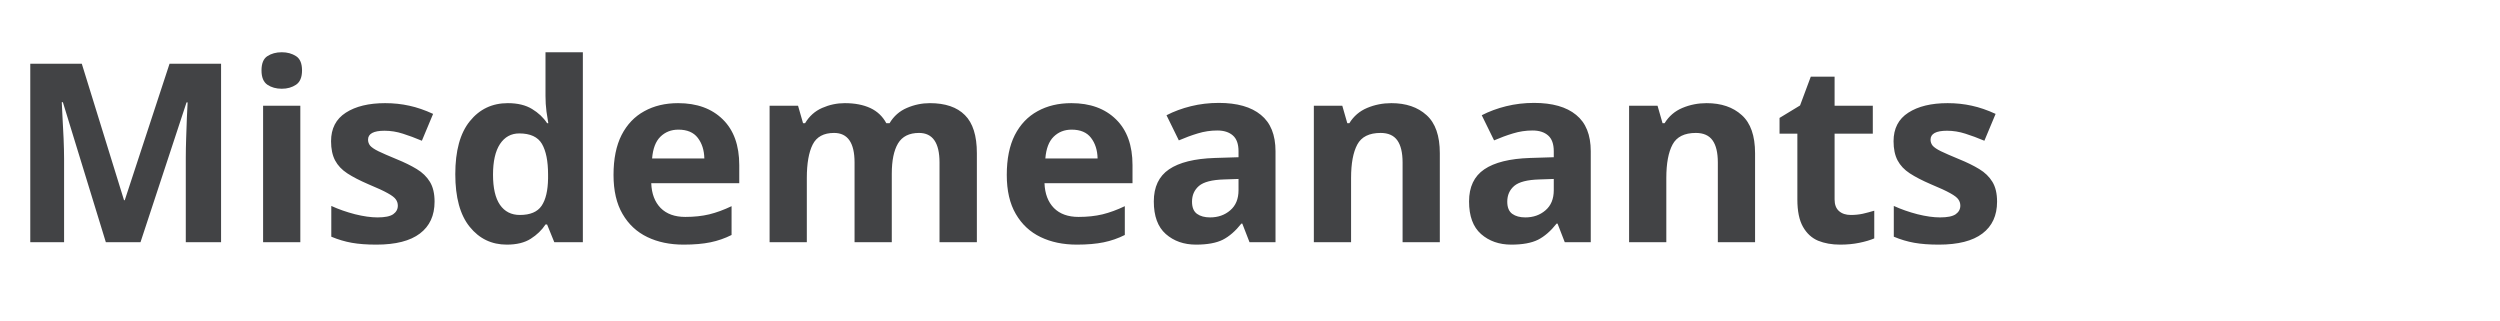
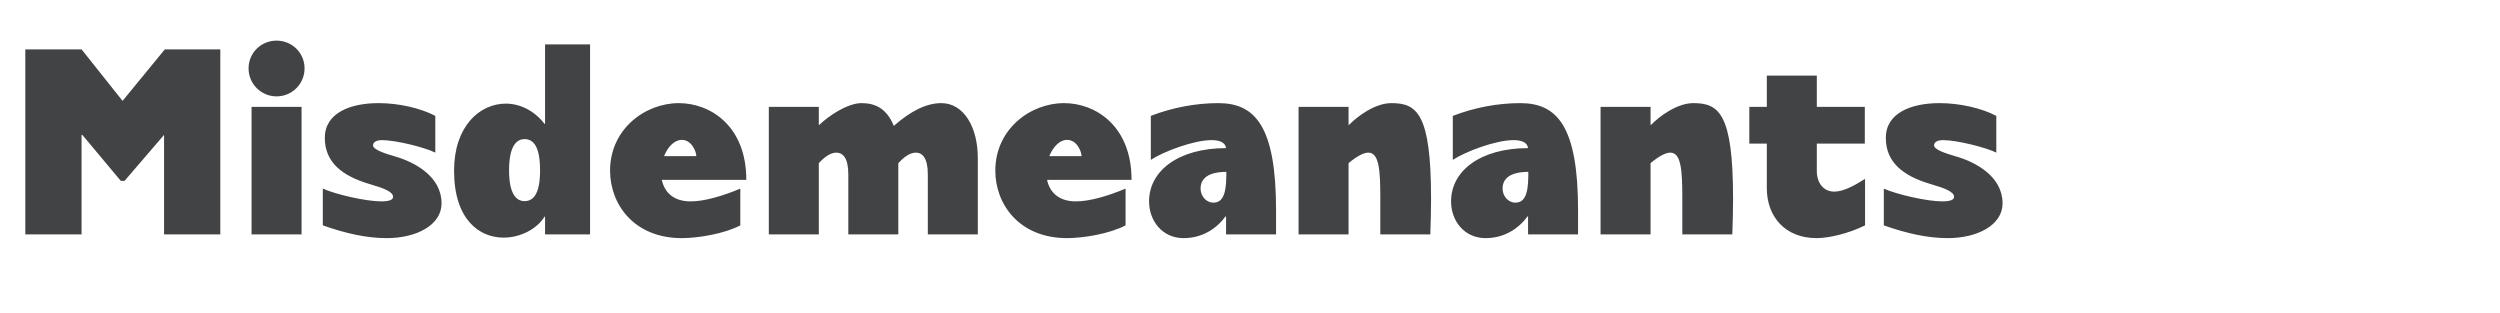
- <svg xmlns="http://www.w3.org/2000/svg" width="320" height="41">
-   <text fill="#424345" fill-rule="evenodd" font-family="Verruckt-046-TextBlack, Verruckt-046" font-size="32" font-weight="800">
-     <tspan x="1" y="31">Misdemeanants</tspan>
-   </text>
+ <svg xmlns="http://www.w3.org/2000/svg" width="320" height="40">
+   <g fill="#424345" fill-rule="nonzero">
+     <path d="M3.24 30h7.2V17.264h.096l4.928 5.888h.48L21 17.264V30h7.2V6.32h-7.104l-5.408 6.592L10.44 6.32h-7.2zM32.2 30h6.4V13.68h-6.4V30Zm-.384-21.248c0 1.984 1.6 3.584 3.584 3.584s3.584-1.6 3.584-3.584S37.384 5.2 35.4 5.2s-3.584 1.568-3.584 3.552ZM49.512 30.48c3.776 0 7.008-1.664 7.008-4.448 0-3.424-3.392-5.28-5.984-6.016-1.312-.384-2.784-.864-2.784-1.408 0-.48.544-.672 1.152-.672 1.76 0 5.472.928 6.816 1.6v-4.704c-1.888-.992-4.672-1.632-7.264-1.632-3.616 0-6.88 1.248-6.88 4.448 0 3.104 2.176 4.864 5.76 5.92 1.76.512 2.976.96 2.976 1.632 0 .384-.512.576-1.504.576-2.048 0-5.92-.928-7.488-1.632v4.704c3.008 1.056 5.632 1.632 8.192 1.632ZM64.456 30.416c2.144 0 4.256-1.088 5.248-2.688h.064V30h5.76V5.68h-5.76v10.176h-.064c-1.344-1.728-3.168-2.592-4.96-2.592-3.36 0-6.624 2.912-6.624 8.576 0 6.272 3.232 8.576 6.336 8.576Zm.704-8.608c0-2.976.864-4 1.984-4 1.184 0 1.984 1.024 1.984 4 0 2.912-.8 3.936-1.984 3.936-1.12 0-1.984-1.024-1.984-3.936ZM87.272 30.48c2.048 0 5.408-.544 7.488-1.632v-4.704c-2.24.928-4.544 1.632-6.368 1.632-2.272 0-3.36-1.248-3.68-2.752h10.816c0-6.944-4.64-9.824-8.64-9.824-4.32 0-8.8 3.328-8.8 8.64 0 4.32 3.072 8.64 9.184 8.64ZM85 19.984c.48-1.184 1.312-2.08 2.272-2.08 1.28 0 1.856 1.536 1.856 2.08H85ZM98.408 30h6.4v-9.12c.512-.544 1.344-1.344 2.24-1.344.832 0 1.536.672 1.536 2.784V30h6.4v-9.12c.512-.544 1.344-1.344 2.24-1.344.832 0 1.536.672 1.536 2.784V30h6.4v-9.792c0-3.872-1.76-7.008-4.672-7.008-1.888 0-3.904.992-6.08 2.912-.896-2.176-2.304-2.912-4.128-2.912-1.824 0-4.256 1.664-5.408 2.784h-.064V13.68h-6.4V30ZM136.584 30.48c2.048 0 5.408-.544 7.488-1.632v-4.704c-2.24.928-4.544 1.632-6.368 1.632-2.272 0-3.36-1.248-3.68-2.752h10.816c0-6.944-4.64-9.824-8.64-9.824-4.32 0-8.8 3.328-8.8 8.64 0 4.32 3.072 8.64 9.184 8.64Zm-2.272-10.496c.48-1.184 1.312-2.08 2.272-2.08 1.28 0 1.856 1.536 1.856 2.08h-4.128ZM151.496 30.48c2.4 0 4.224-1.216 5.376-2.784h.064V30h6.4v-3.072c0-10.752-2.656-13.728-7.392-13.728-2.848 0-5.824.544-8.64 1.632v5.632c1.6-1.056 5.472-2.528 7.776-2.528 1.024 0 1.76.288 1.856 1.024-6.112 0-9.856 2.912-9.856 6.816 0 2.496 1.696 4.704 4.416 4.704Zm2.176-6.336c0-1.344 1.056-2.144 3.296-2.144v.448c0 2.72-.64 3.488-1.664 3.488-.928 0-1.632-.864-1.632-1.792ZM166.216 30h6.4v-9.12c1.12-.928 1.952-1.344 2.528-1.344 1.376 0 1.536 2.24 1.536 5.76V30h6.4c.064-1.696.096-3.2.096-4.576 0-10.944-1.824-12.224-5.088-12.224-2.048 0-4.288 1.632-5.408 2.784h-.064V13.68h-6.4V30ZM190.152 30.48c2.4 0 4.224-1.216 5.376-2.784h.064V30h6.4v-3.072c0-10.752-2.656-13.728-7.392-13.728-2.848 0-5.824.544-8.64 1.632v5.632c1.6-1.056 5.472-2.528 7.776-2.528 1.024 0 1.76.288 1.856 1.024-6.112 0-9.856 2.912-9.856 6.816 0 2.496 1.696 4.704 4.416 4.704Zm2.176-6.336c0-1.344 1.056-2.144 3.296-2.144v.448c0 2.72-.64 3.488-1.664 3.488-.928 0-1.632-.864-1.632-1.792ZM204.872 30h6.4v-9.12c1.12-.928 1.952-1.344 2.528-1.344 1.376 0 1.536 2.24 1.536 5.76V30h6.4c.064-1.696.096-3.2.096-4.576 0-10.944-1.824-12.224-5.088-12.224-2.048 0-4.288 1.632-5.408 2.784h-.064V13.68h-6.4V30ZM232.52 30.48c1.504 0 4-.544 6.208-1.632v-5.952c-1.408.896-2.816 1.632-3.936 1.632-1.344 0-2.24-1.056-2.24-2.656v-3.488h6.144V13.68h-6.144v-4h-6.4v4h-2.24v4.704h2.24v5.696c0 3.712 2.4 6.4 6.368 6.4ZM249.32 30.48c3.776 0 7.008-1.664 7.008-4.448 0-3.424-3.392-5.28-5.984-6.016-1.312-.384-2.784-.864-2.784-1.408 0-.48.544-.672 1.152-.672 1.76 0 5.472.928 6.816 1.6v-4.704c-1.888-.992-4.672-1.632-7.264-1.632-3.616 0-6.88 1.248-6.88 4.448 0 3.104 2.176 4.864 5.76 5.92 1.76.512 2.976.96 2.976 1.632 0 .384-.512.576-1.504.576-2.048 0-5.92-.928-7.488-1.632v4.704c3.008 1.056 5.632 1.632 8.192 1.632Z" />
+   </g>
</svg>
